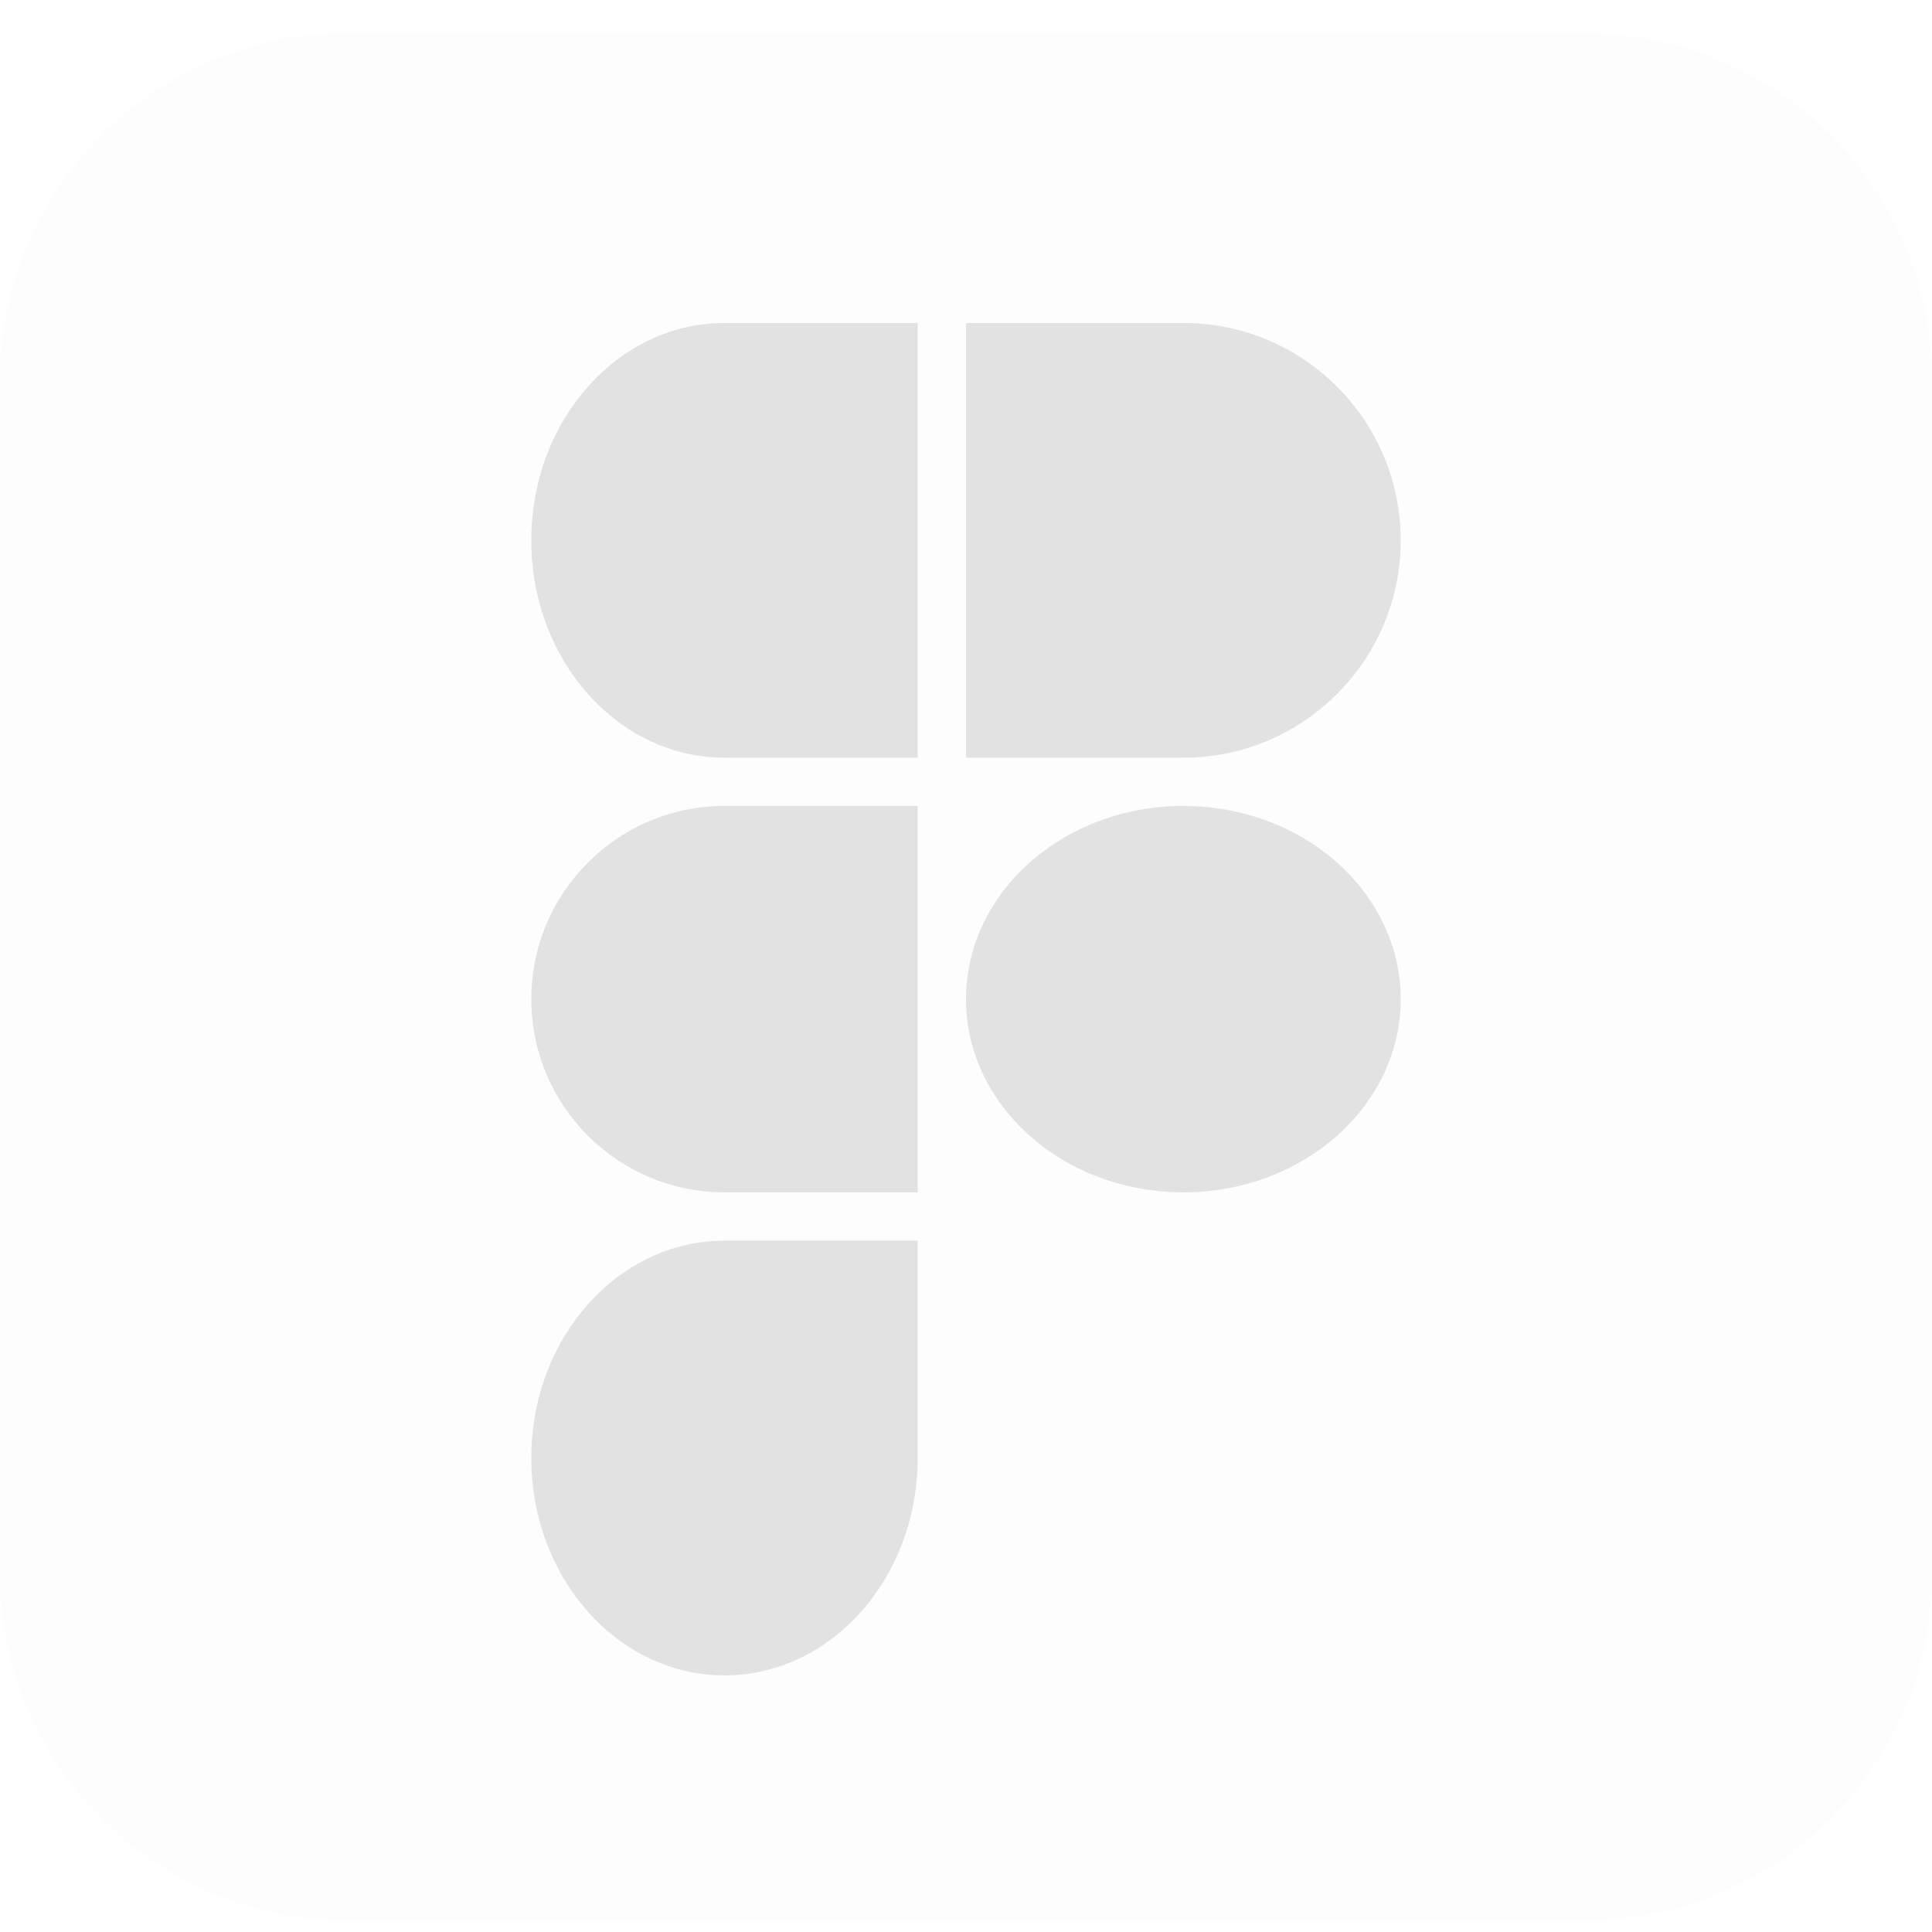
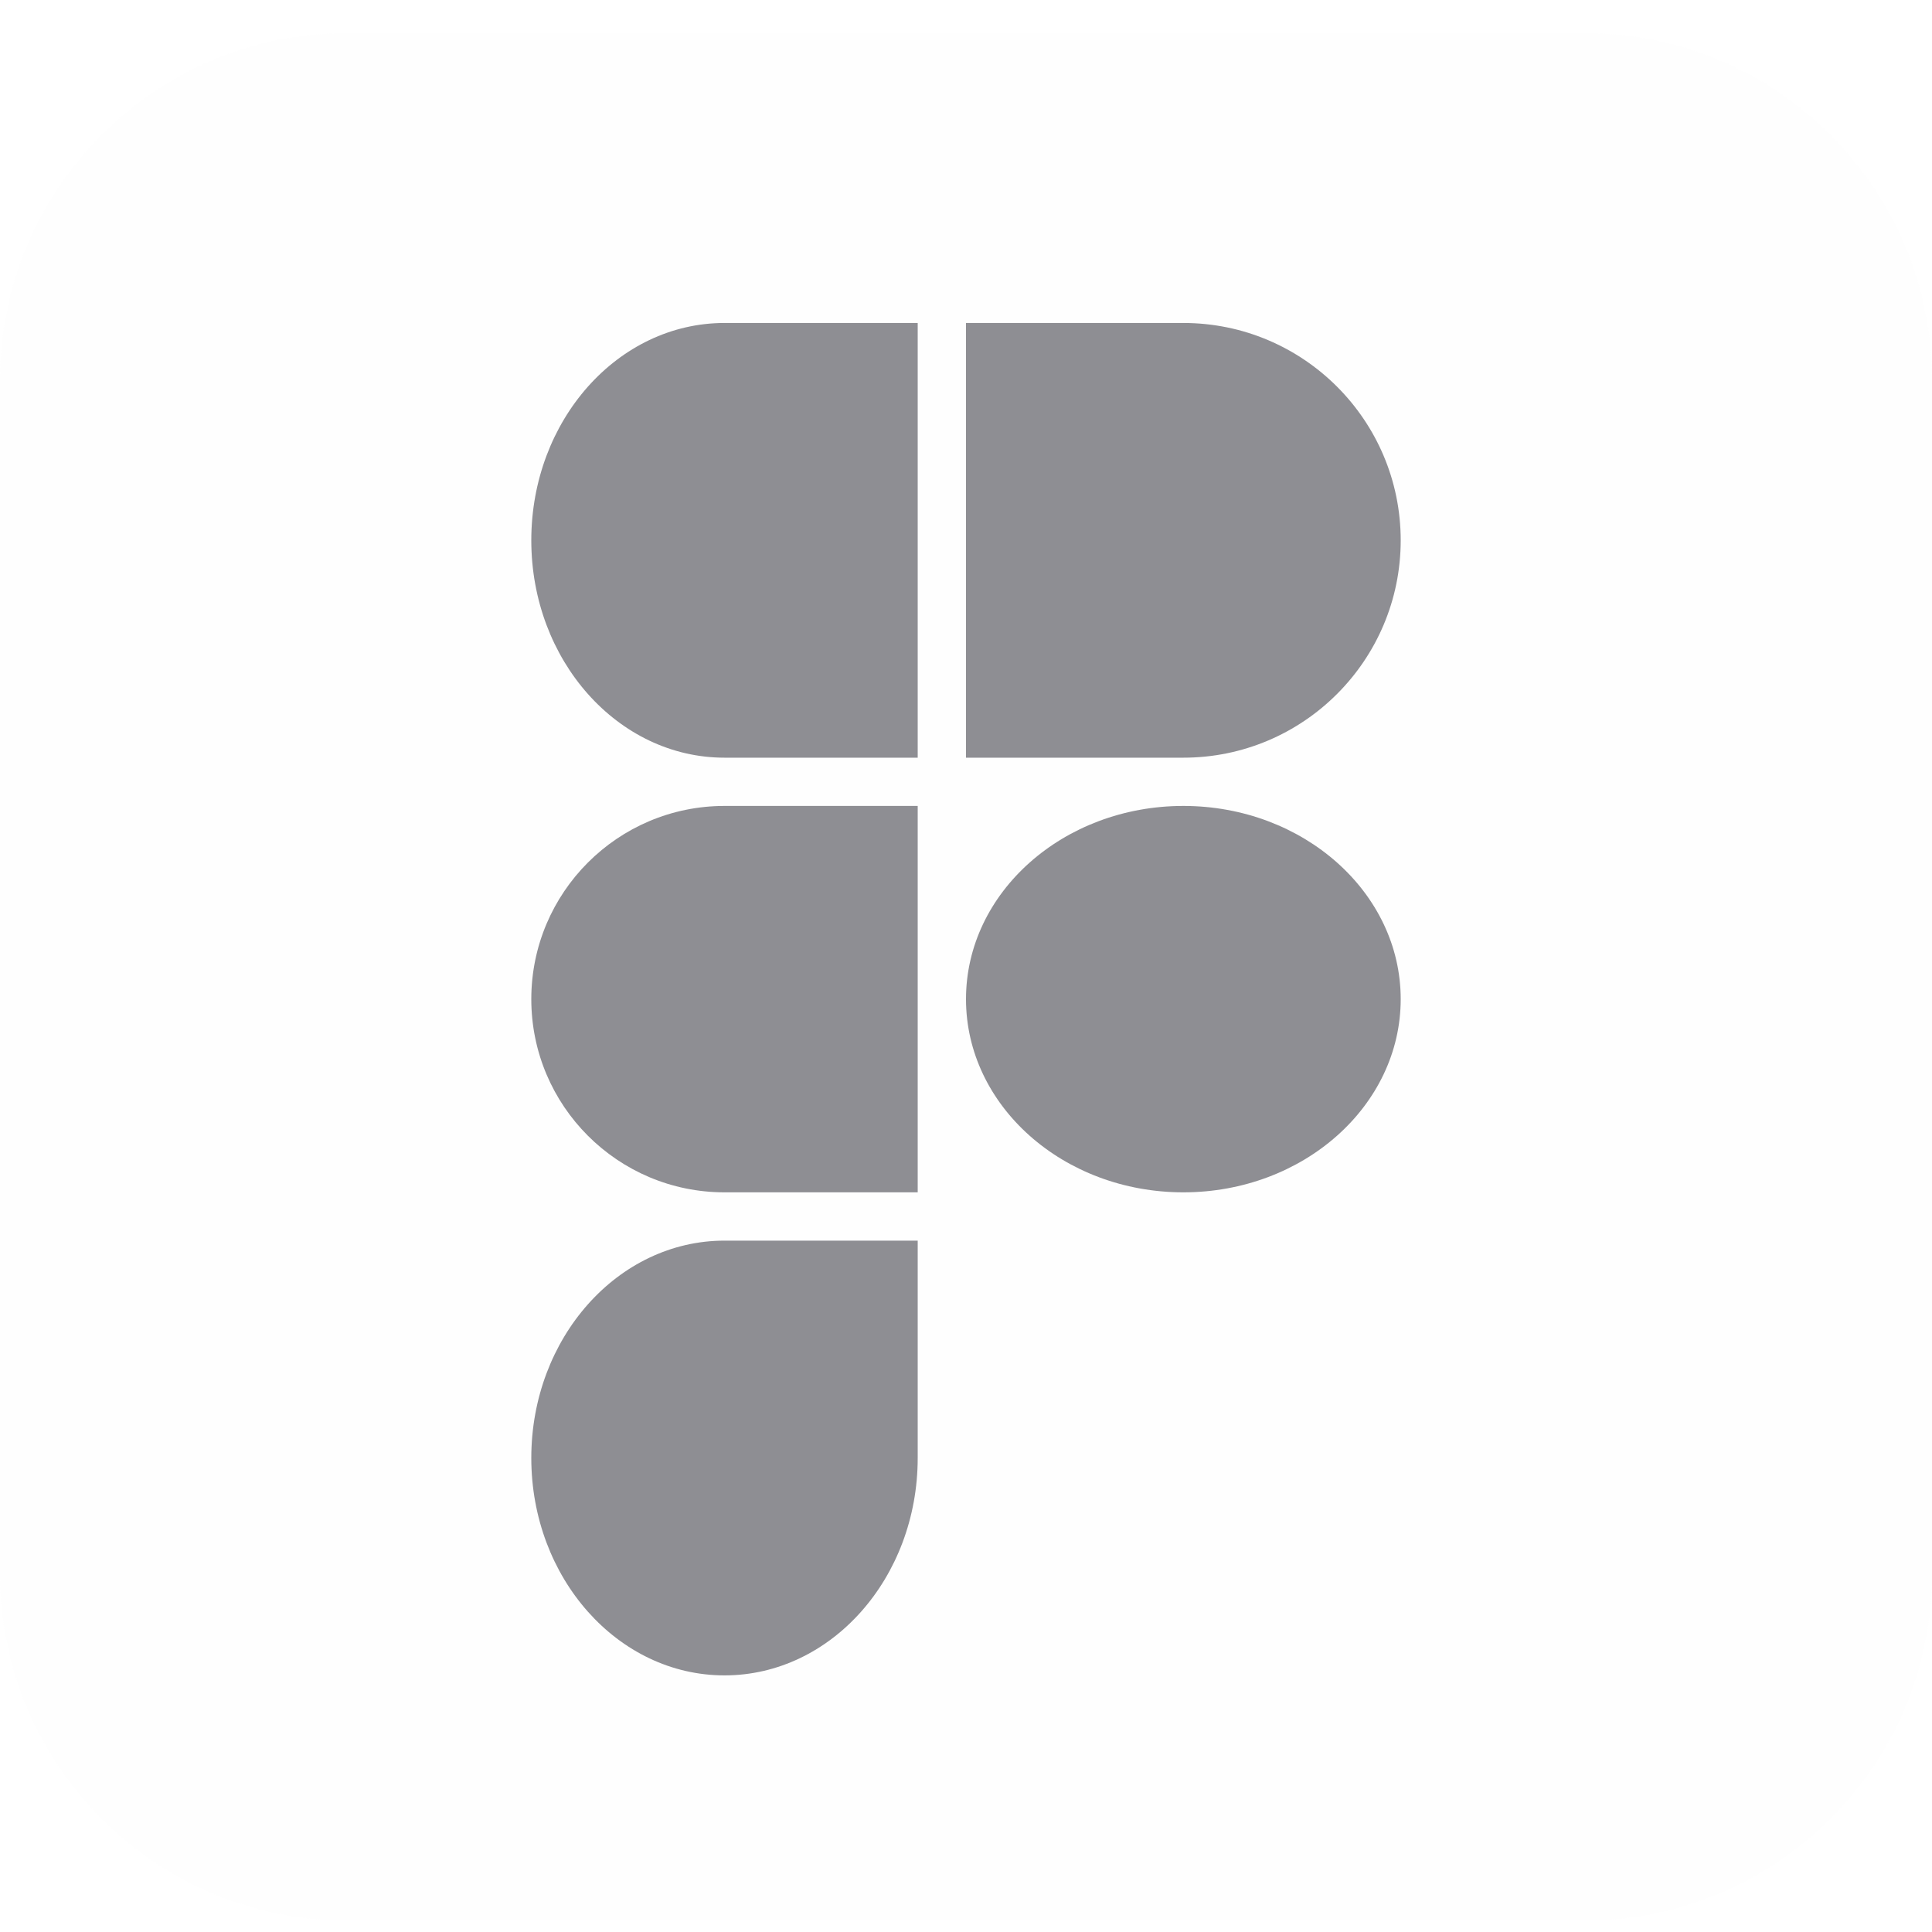
<svg xmlns="http://www.w3.org/2000/svg" width="40" height="40" viewBox="0 0 40 40" fill="none">
-   <path d="M32.816 39.761H7.184C3.216 39.761 0 36.545 0 32.578V7.87C0 3.903 3.216 0.687 7.184 0.687H32.816C36.784 0.687 40 3.903 40 7.87V32.578C40 36.545 36.784 39.761 32.816 39.761Z" fill="#D9D9D9" fill-opacity="0.05" />
-   <path d="M29 20.686C29 22.895 26.984 24.686 24.5 24.686C22.016 24.686 20 22.895 20 20.686C20 18.478 22.016 16.686 24.5 16.686C26.984 16.686 29 18.478 29 20.686Z" fill="#D9D9D9" fill-opacity="0.75" />
-   <path d="M20 6.687H24.5C26.984 6.687 29 8.702 29 11.187C29 13.671 26.984 15.687 24.5 15.687H20V6.687Z" fill="#D9D9D9" fill-opacity="0.75" />
-   <path d="M15 34.687C17.208 34.687 19 32.671 19 30.186V25.686H15C12.792 25.686 11 27.702 11 30.186C11 32.671 12.792 34.687 15 34.687Z" fill="#D9D9D9" fill-opacity="0.75" />
-   <path d="M11 20.686C11 18.478 12.792 16.686 15 16.686H19V24.686H15C12.792 24.686 11 22.895 11 20.686Z" fill="#D9D9D9" fill-opacity="0.75" />
-   <path d="M11 11.187C11 8.702 12.792 6.687 15 6.687H19V15.687H15C12.792 15.687 11 13.671 11 11.187Z" fill="#D9D9D9" fill-opacity="0.75" />
+   <path d="M32.816 39.761H7.184C3.216 39.761 0 36.545 0 32.578V7.87C0 3.903 3.216 0.687 7.184 0.687H32.816C36.784 0.687 40 3.903 40 7.87V32.578C40 36.545 36.784 39.761 32.816 39.761Z" fill="#D9D9D9" fill-opacity="0.02" />
+   <path d="M29 20.686C29 22.895 26.984 24.686 24.5 24.686C22.016 24.686 20 22.895 20 20.686C20 18.478 22.016 16.686 24.5 16.686C26.984 16.686 29 18.478 29 20.686Z" fill="#8E8E93" />
+   <path d="M20 6.687H24.5C26.984 6.687 29 8.702 29 11.187C29 13.671 26.984 15.687 24.5 15.687H20V6.687Z" fill="#8E8E93" />
+   <path d="M15 34.687C17.208 34.687 19 32.671 19 30.186V25.686H15C12.792 25.686 11 27.702 11 30.186C11 32.671 12.792 34.687 15 34.687Z" fill="#8E8E93" />
+   <path d="M11 20.686C11 18.478 12.792 16.686 15 16.686H19V24.686H15C12.792 24.686 11 22.895 11 20.686Z" fill="#8E8E93" />
+   <path d="M11 11.187C11 8.702 12.792 6.687 15 6.687H19V15.687H15C12.792 15.687 11 13.671 11 11.187Z" fill="#8E8E93" />
</svg>
